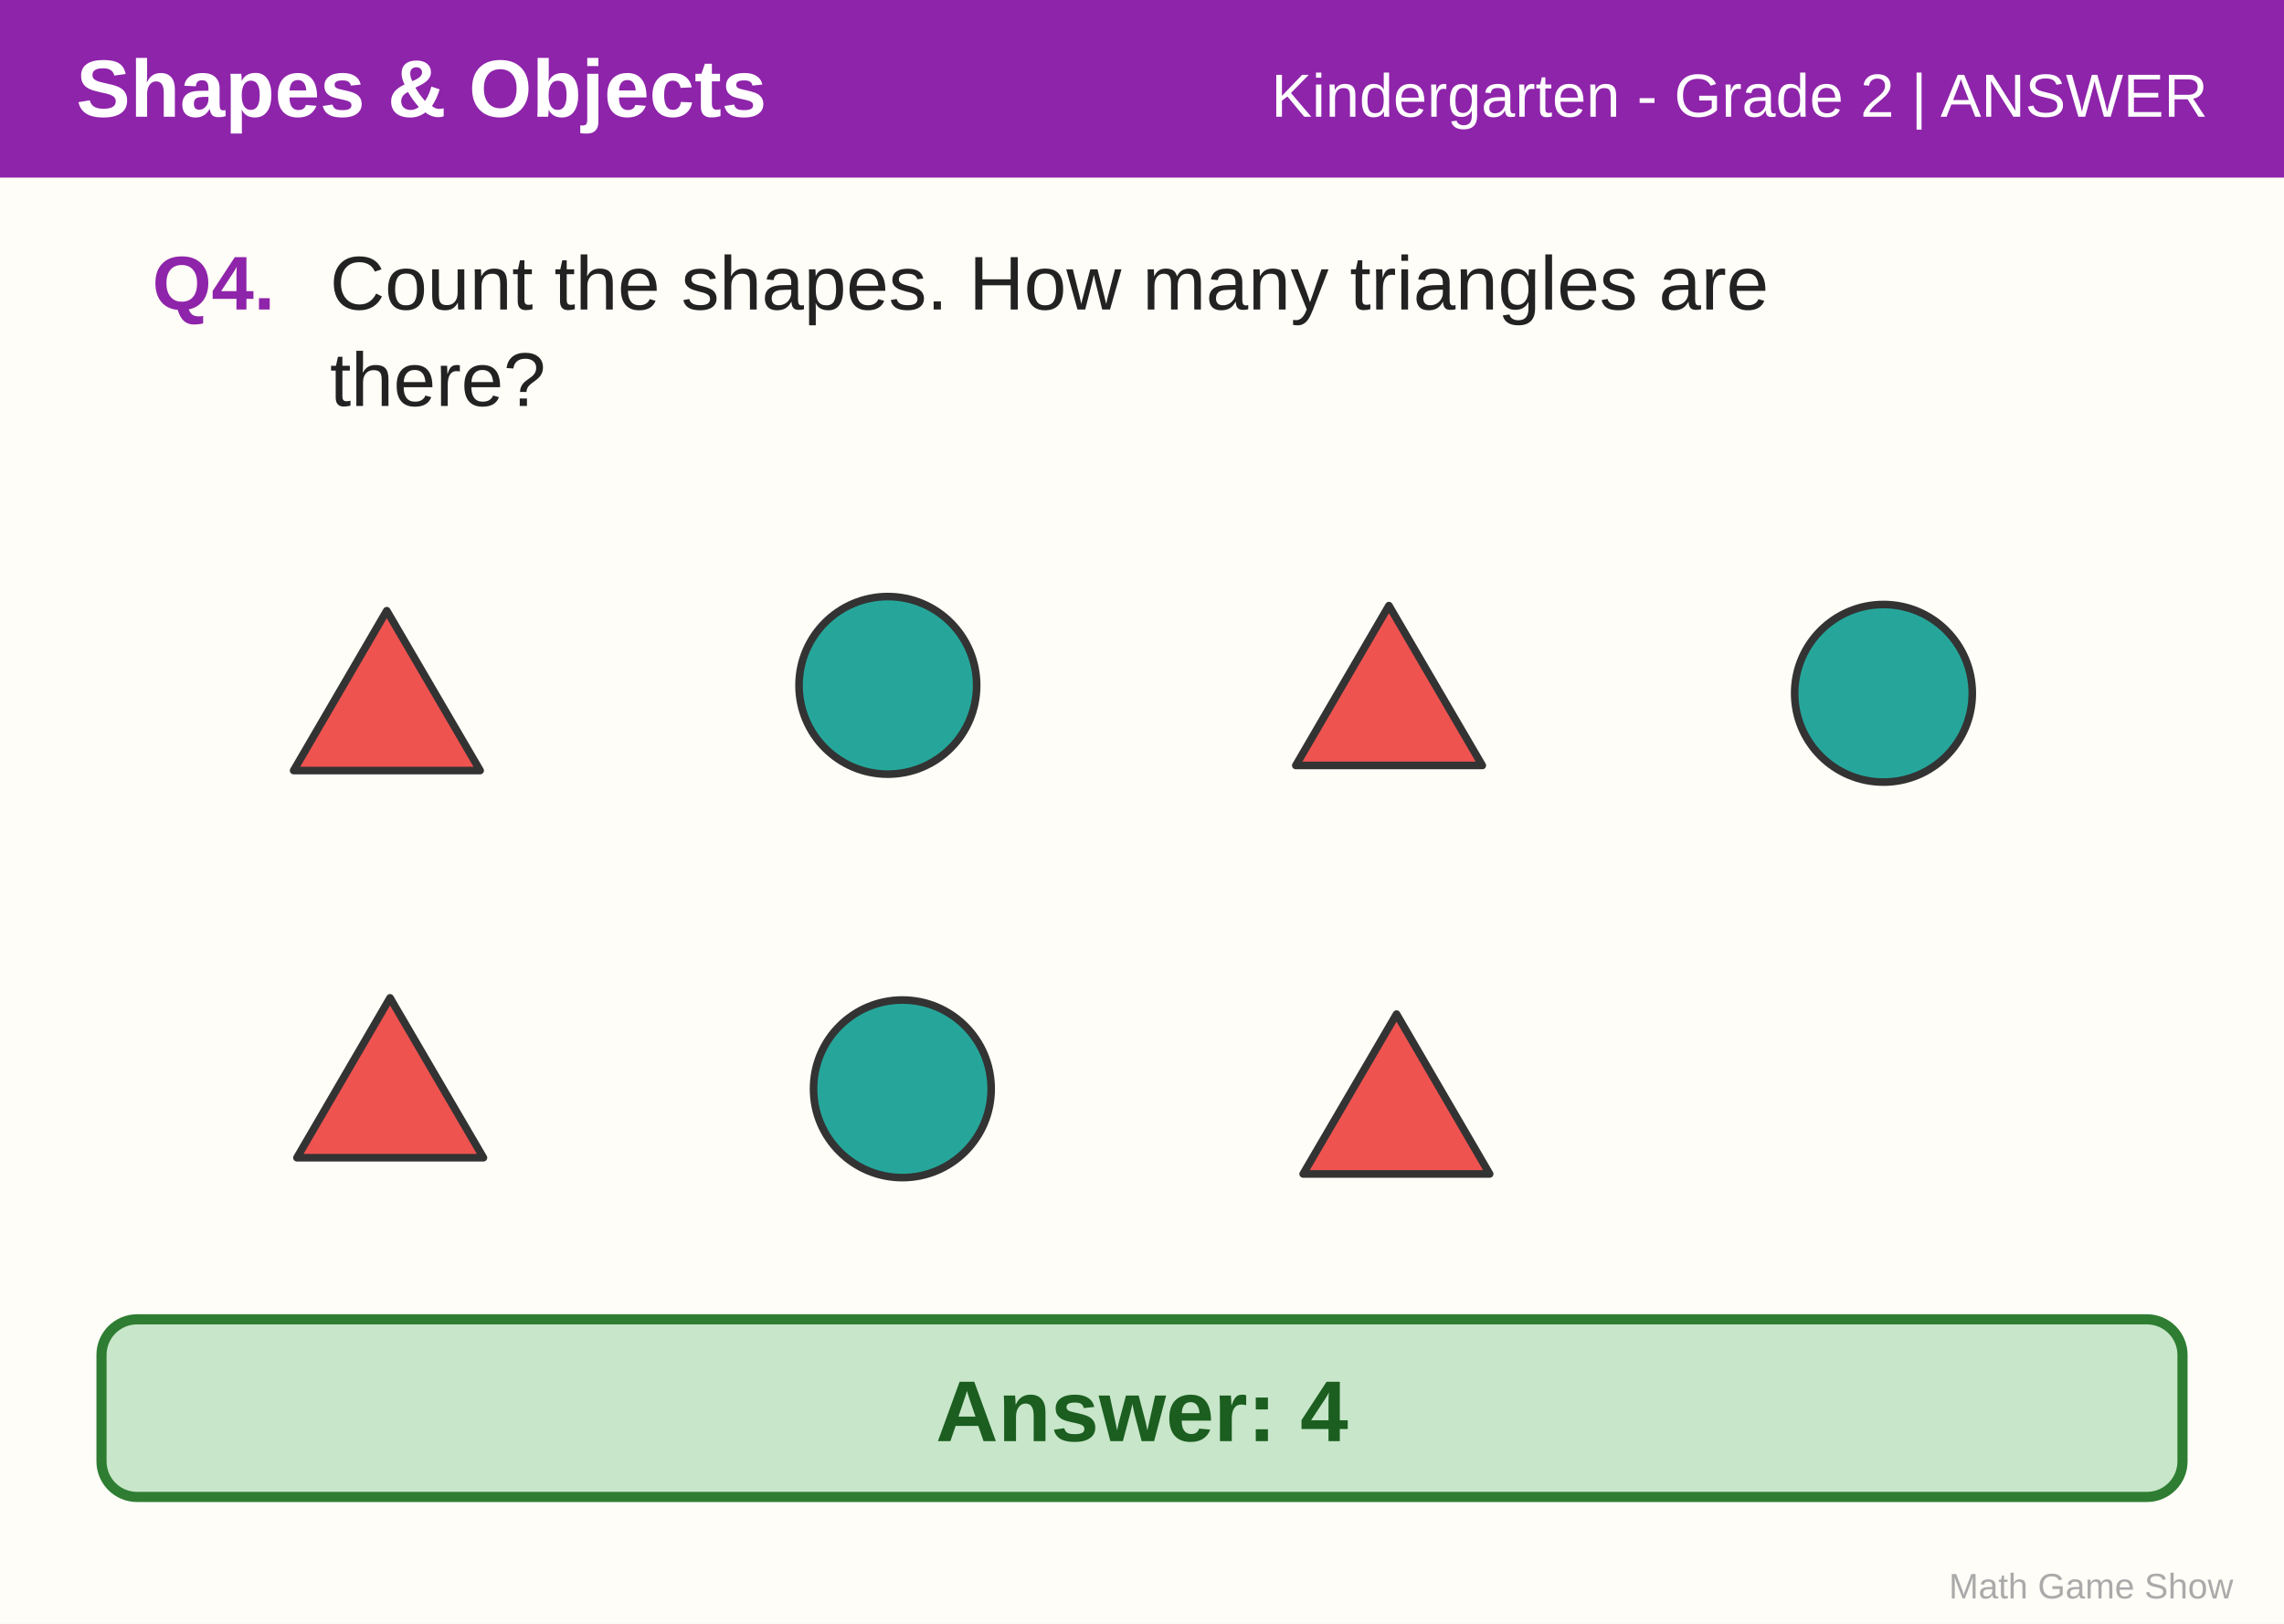
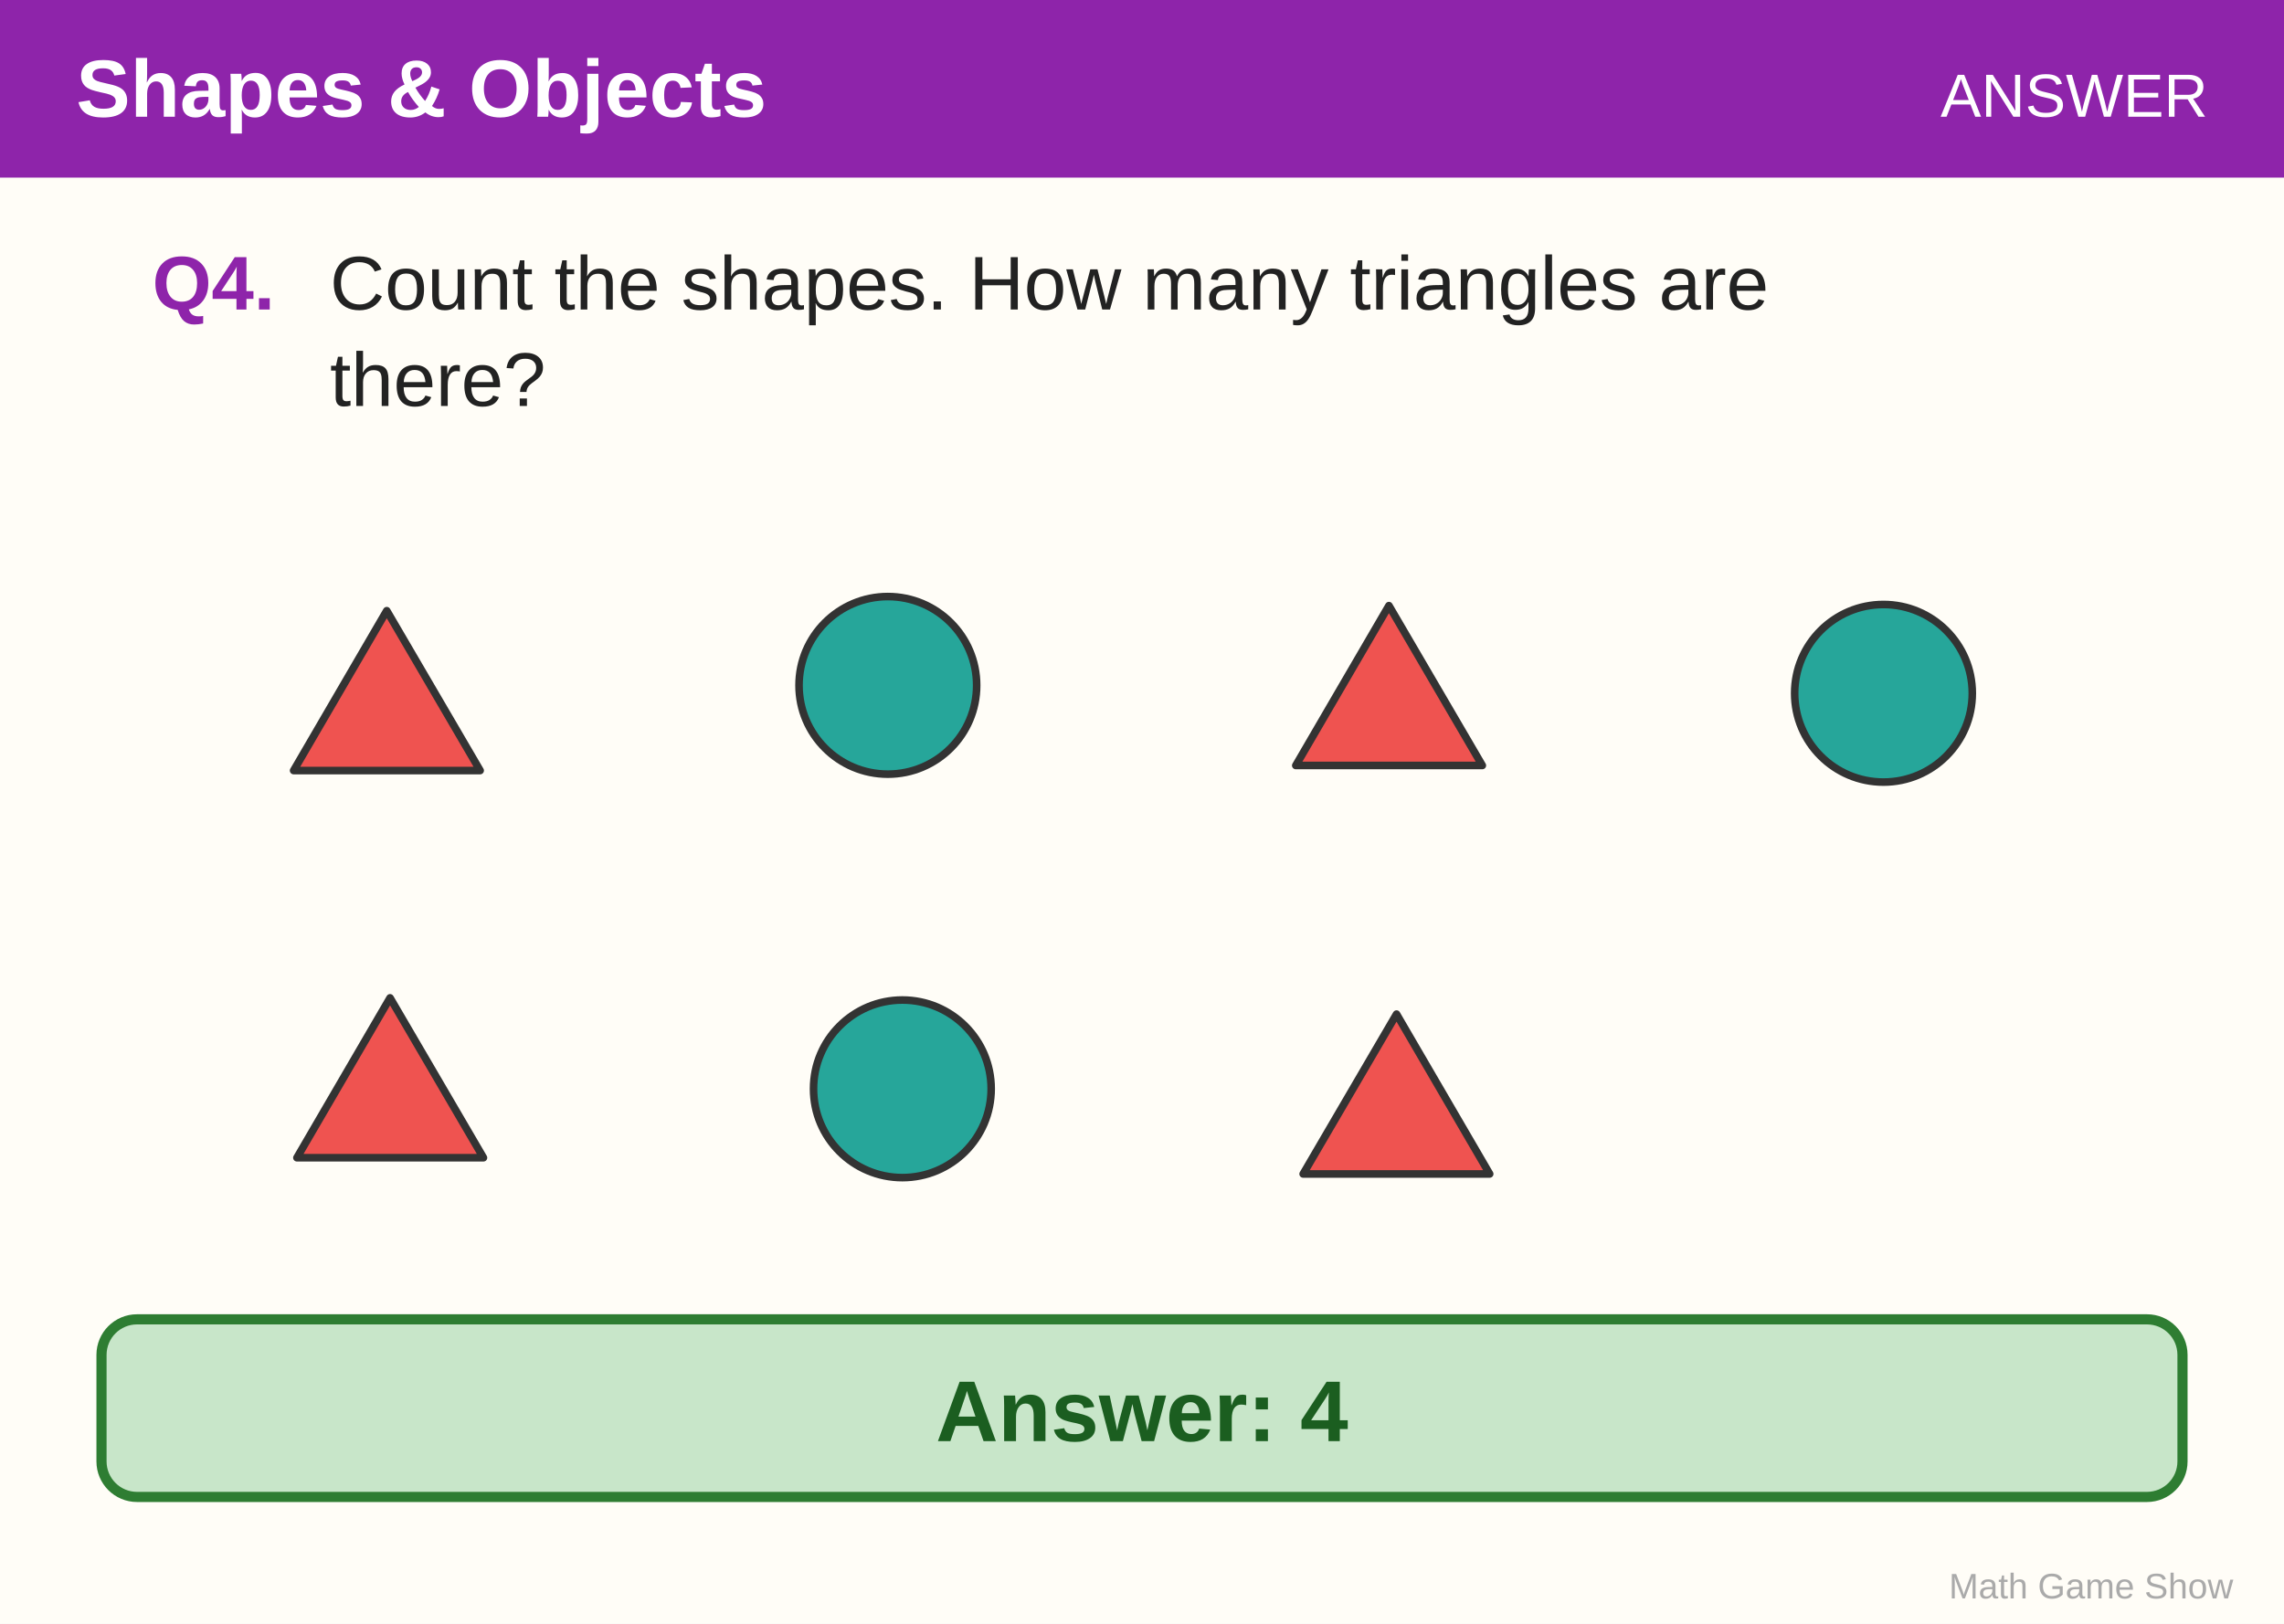
<svg xmlns="http://www.w3.org/2000/svg" viewBox="0 0 900 640" width="900" height="640">
  <rect width="900" height="640" fill="#fffdf7" />
  <rect width="900" height="70" fill="#8e24aa" />
  <text x="30" y="46" font-size="32" fill="#fff" text-anchor="start" font-weight="bold" font-family="Arial, Helvetica, sans-serif">Shapes &amp; Objects</text>
-   <text x="870" y="46" font-size="24" fill="#fff" text-anchor="end" font-weight="normal" font-family="Arial, Helvetica, sans-serif">Kindergarten - Grade 2  |  ANSWER</text>
+   <text x="870" y="46" font-size="24" fill="#fff" text-anchor="end" font-weight="normal" font-family="Arial, Helvetica, sans-serif">ANSWER</text>
  <circle cx="60" cy="125" r="0" />
  <text x="60" y="122" font-size="30" fill="#8e24aa" text-anchor="start" font-weight="bold" font-family="Arial, Helvetica, sans-serif">Q4.</text>
  <text x="130" y="122" font-size="30" fill="#222" text-anchor="start" font-weight="normal" font-family="Arial, Helvetica, sans-serif">Count the shapes. How many triangles are</text>
  <text x="130" y="160" font-size="30" fill="#222" text-anchor="start" font-weight="normal" font-family="Arial, Helvetica, sans-serif">there?</text>
  <polygon points="152.4,240.7 189.2,303.7 115.7,303.7" fill="#ef5350" stroke="#333" stroke-width="3" stroke-linejoin="round" />
  <circle cx="349.853" cy="270.125" r="35.0" fill="#26a69a" stroke="#333" stroke-width="3" />
  <polygon points="547.3,238.7 584.1,301.7 510.6,301.7" fill="#ef5350" stroke="#333" stroke-width="3" stroke-linejoin="round" />
  <circle cx="742.176" cy="273.25" r="35.0" fill="#26a69a" stroke="#333" stroke-width="3" />
  <polygon points="153.7,393.3 190.5,456.3 117.0,456.3" fill="#ef5350" stroke="#333" stroke-width="3" stroke-linejoin="round" />
  <circle cx="355.57" cy="429.143" r="35.0" fill="#26a69a" stroke="#333" stroke-width="3" />
  <polygon points="550.3,399.7 587.0,462.7 513.5,462.7" fill="#ef5350" stroke="#333" stroke-width="3" stroke-linejoin="round" />
  <rect x="40" y="520" width="820" height="70" rx="14" fill="#c8e6c9" stroke="#2e7d32" stroke-width="4" />
  <text x="450" y="568" font-size="34" fill="#1b5e20" text-anchor="middle" font-weight="bold" font-family="Arial, Helvetica, sans-serif">Answer: 4</text>
  <text x="880" y="630" font-size="14" fill="#aaa" text-anchor="end" font-weight="normal" font-family="Arial, Helvetica, sans-serif">Math Game Show</text>
</svg>
